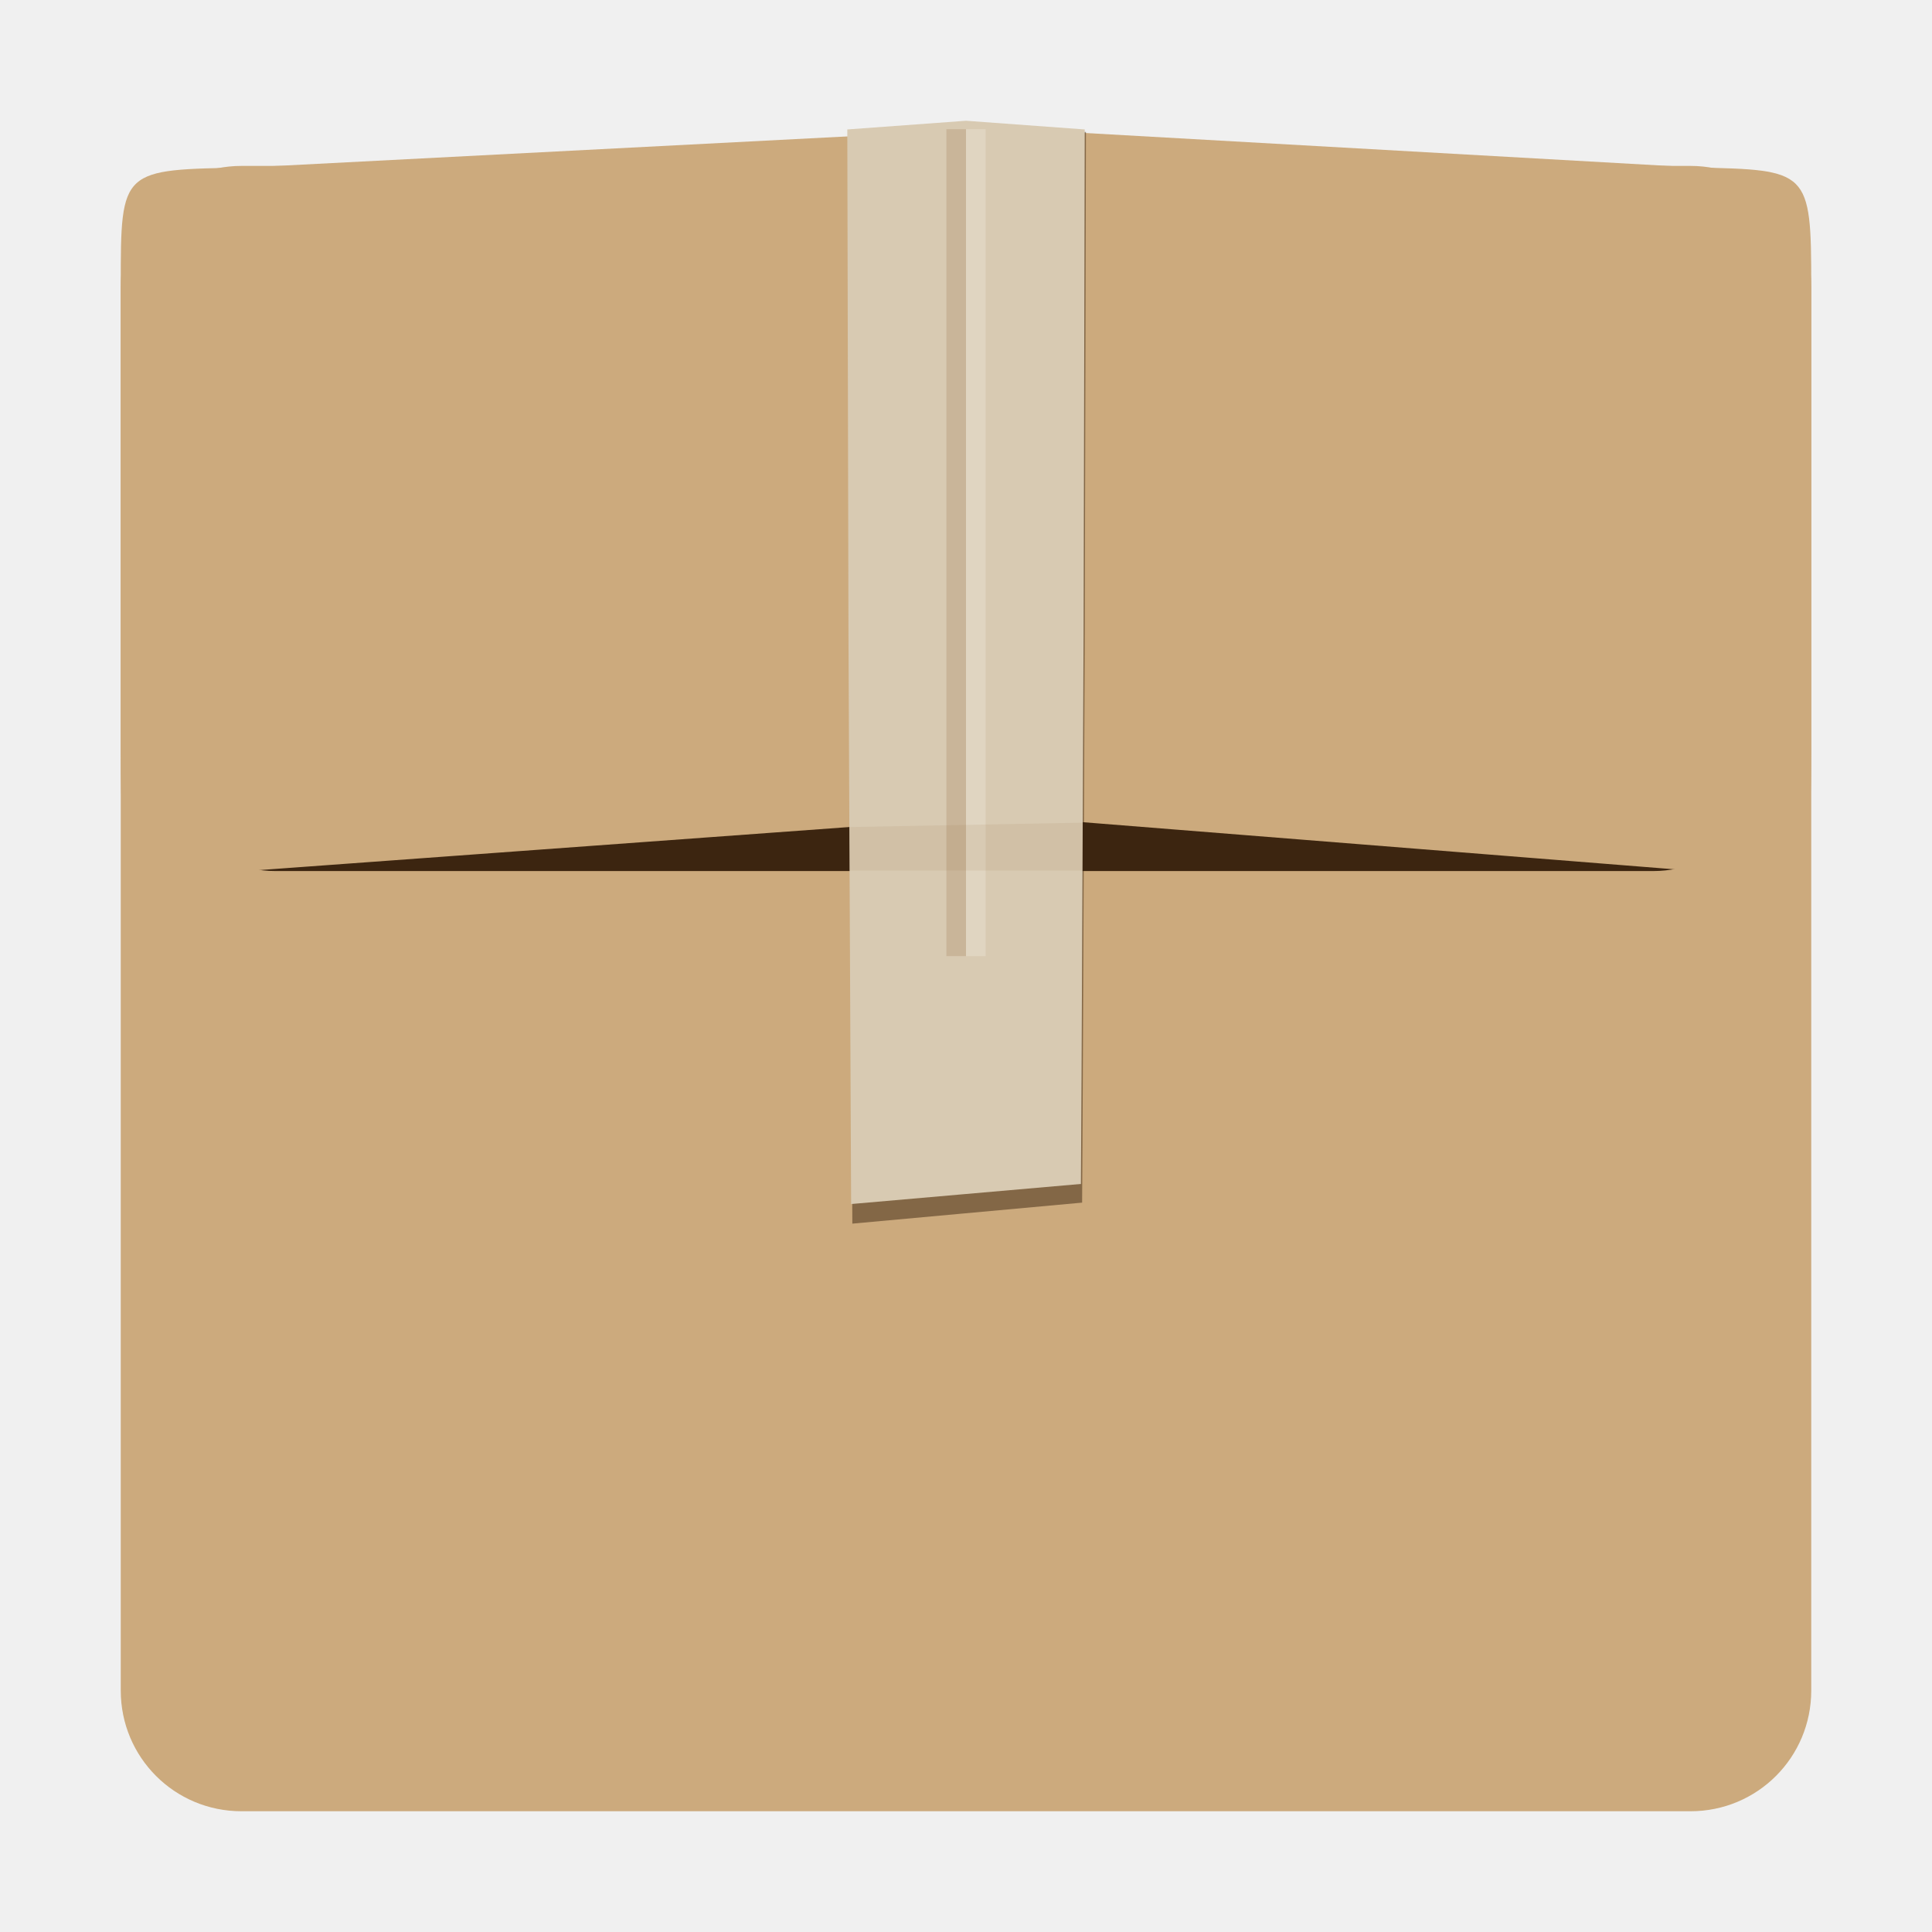
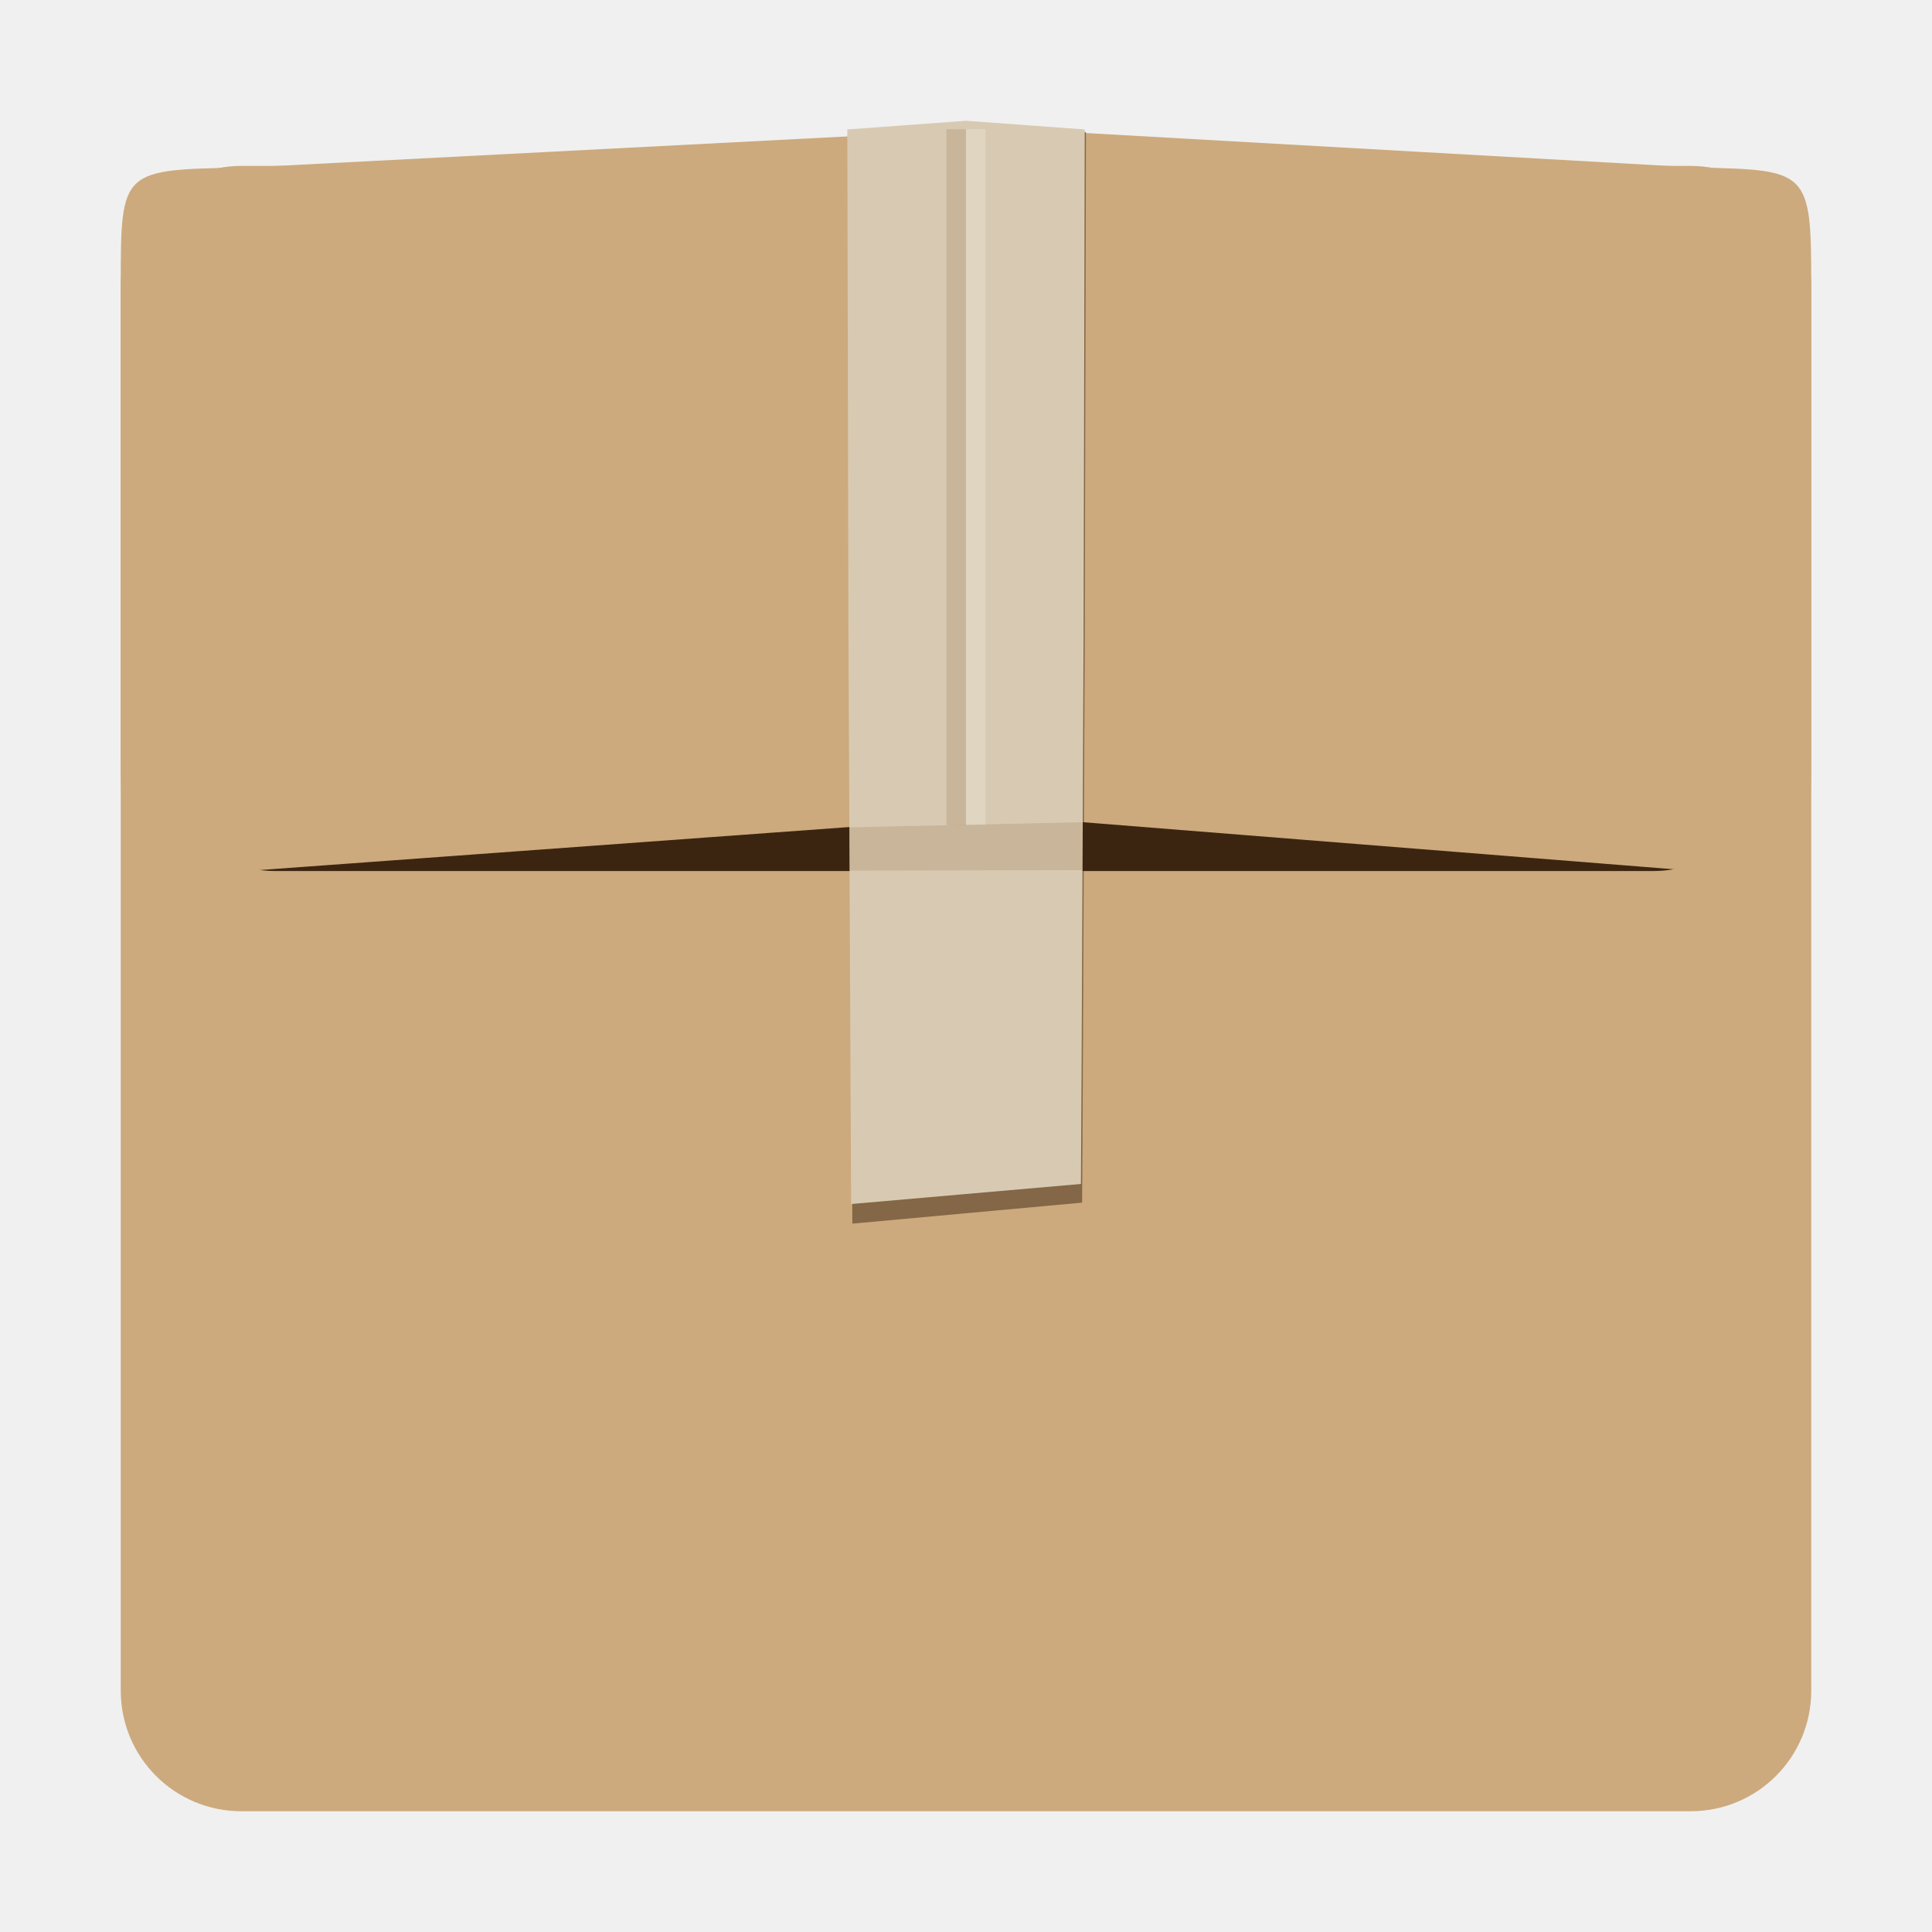
<svg xmlns="http://www.w3.org/2000/svg" width="48" version="1.1" height="48">
  <path style="fill:#ccaa7d" d="m 6,4.122 h 36 c 1.662,0 3,1.338 3,3 v 34.878 c 0,1.662 -1.338,3 -3,3 h -36 c -1.662,0 -3,-1.338 -3,-3 v -34.878 c 0,-1.662 1.338,-3 3,-3 z " />
  <rect width="39.956" x="3.98" y="9.961" rx="2.854" ry="2.92" height="11.68" style="fill:#3c2510" />
  <g style="fill:#ccaa7d;stroke-width:1.022">
    <path d="m 6.131,4.161 c -3.123,0.059 -3.131,0.007 -3.131,2.913 v 11.653 c 0,2.926 0.127,2.848 3.13,2.913 l 18.788,-1.371 v -17.08 Z " />
    <path d="m 42.131,4.161 c 2.804,0.059 2.869,0.066 2.869,2.913 v 11.653 c 0,2.991 -0.246,2.979 -2.869,2.913 l -17.213,-1.371 v -17.08 Z " />
  </g>
  <path style="opacity:.5;fill:#3a240f" d="m 26.979,3.278 -5.898,0 .029,12.314 .066,14.809 2.768,-.253 2.941,-.269 .016,-2.841 .05,-11.446 .029,-12.314 z " />
  <path style="fill:#d8cab2" d="m 26.949,3.216 -2.949,-.216 l -2.949,.216 .029,12.556 .066,14.142 2.768,-.242 2.941,-.257 .016,-2.713 .05,-10.93 .029,-12.556 z " />
-   <g style="stroke-width:1.087">
-     <rect width="0.487" x="23.513" y="3.209" height="20.546" style="opacity:.2;fill:#8d6137" />
-     <rect width="0.487" x="24" y="3.209" height="20.546" style="opacity:.2;fill:#fff" />
-   </g>
-   <path style="opacity:.1;fill:#8d6137;stroke-linecap:round;stroke-width:.1" d="m 21.112,20.548 5.787,-.109 -.005,1.191 -5.786,-.001 z " />
+   <path style="opacity:.2;fill:#8d6137" d="M 23.513,3.209 H 24 V 20.5 h -0.487 z" />
+   <path style="opacity:.2;fill:#fff" d="m 24,3.209 h 0.487 V 20.5 H 24 Z" />
+   <path style="opacity:.2;fill:#8d6137;stroke-linecap:round;stroke-width:.122" d="m 21.102,20.555 5.791,-.128 0,1.192 -5.786,.011 z " />
</svg>
